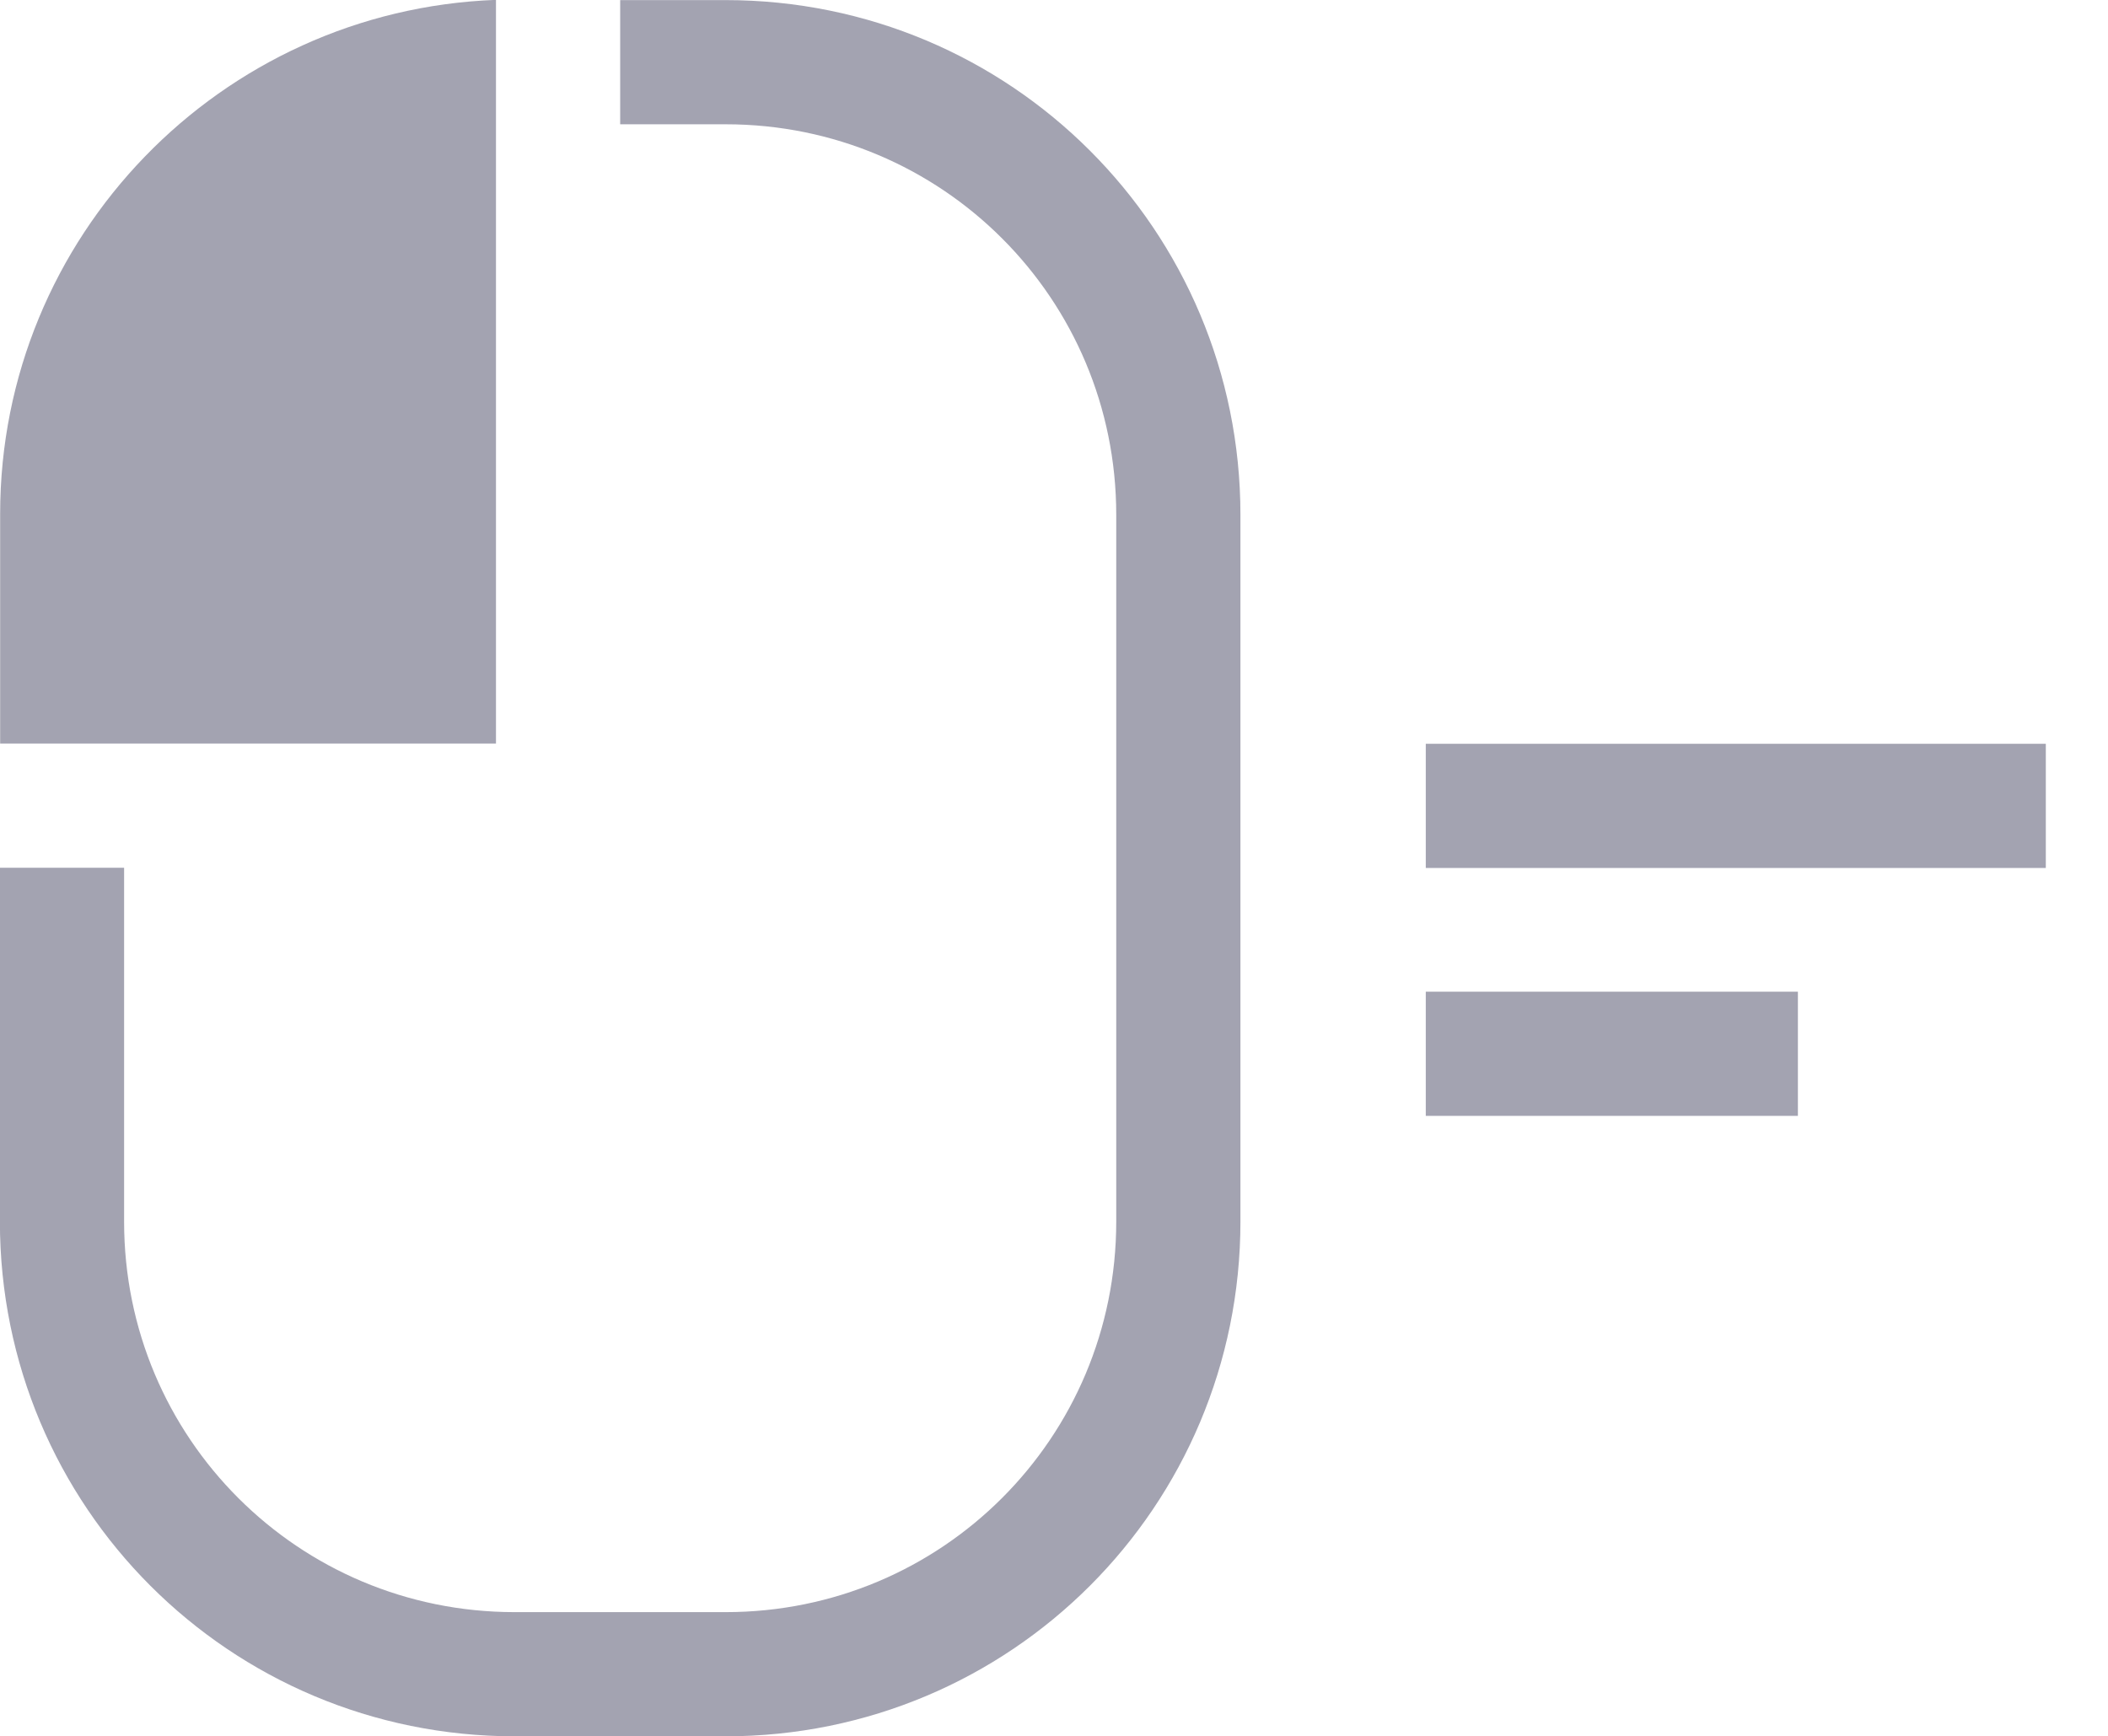
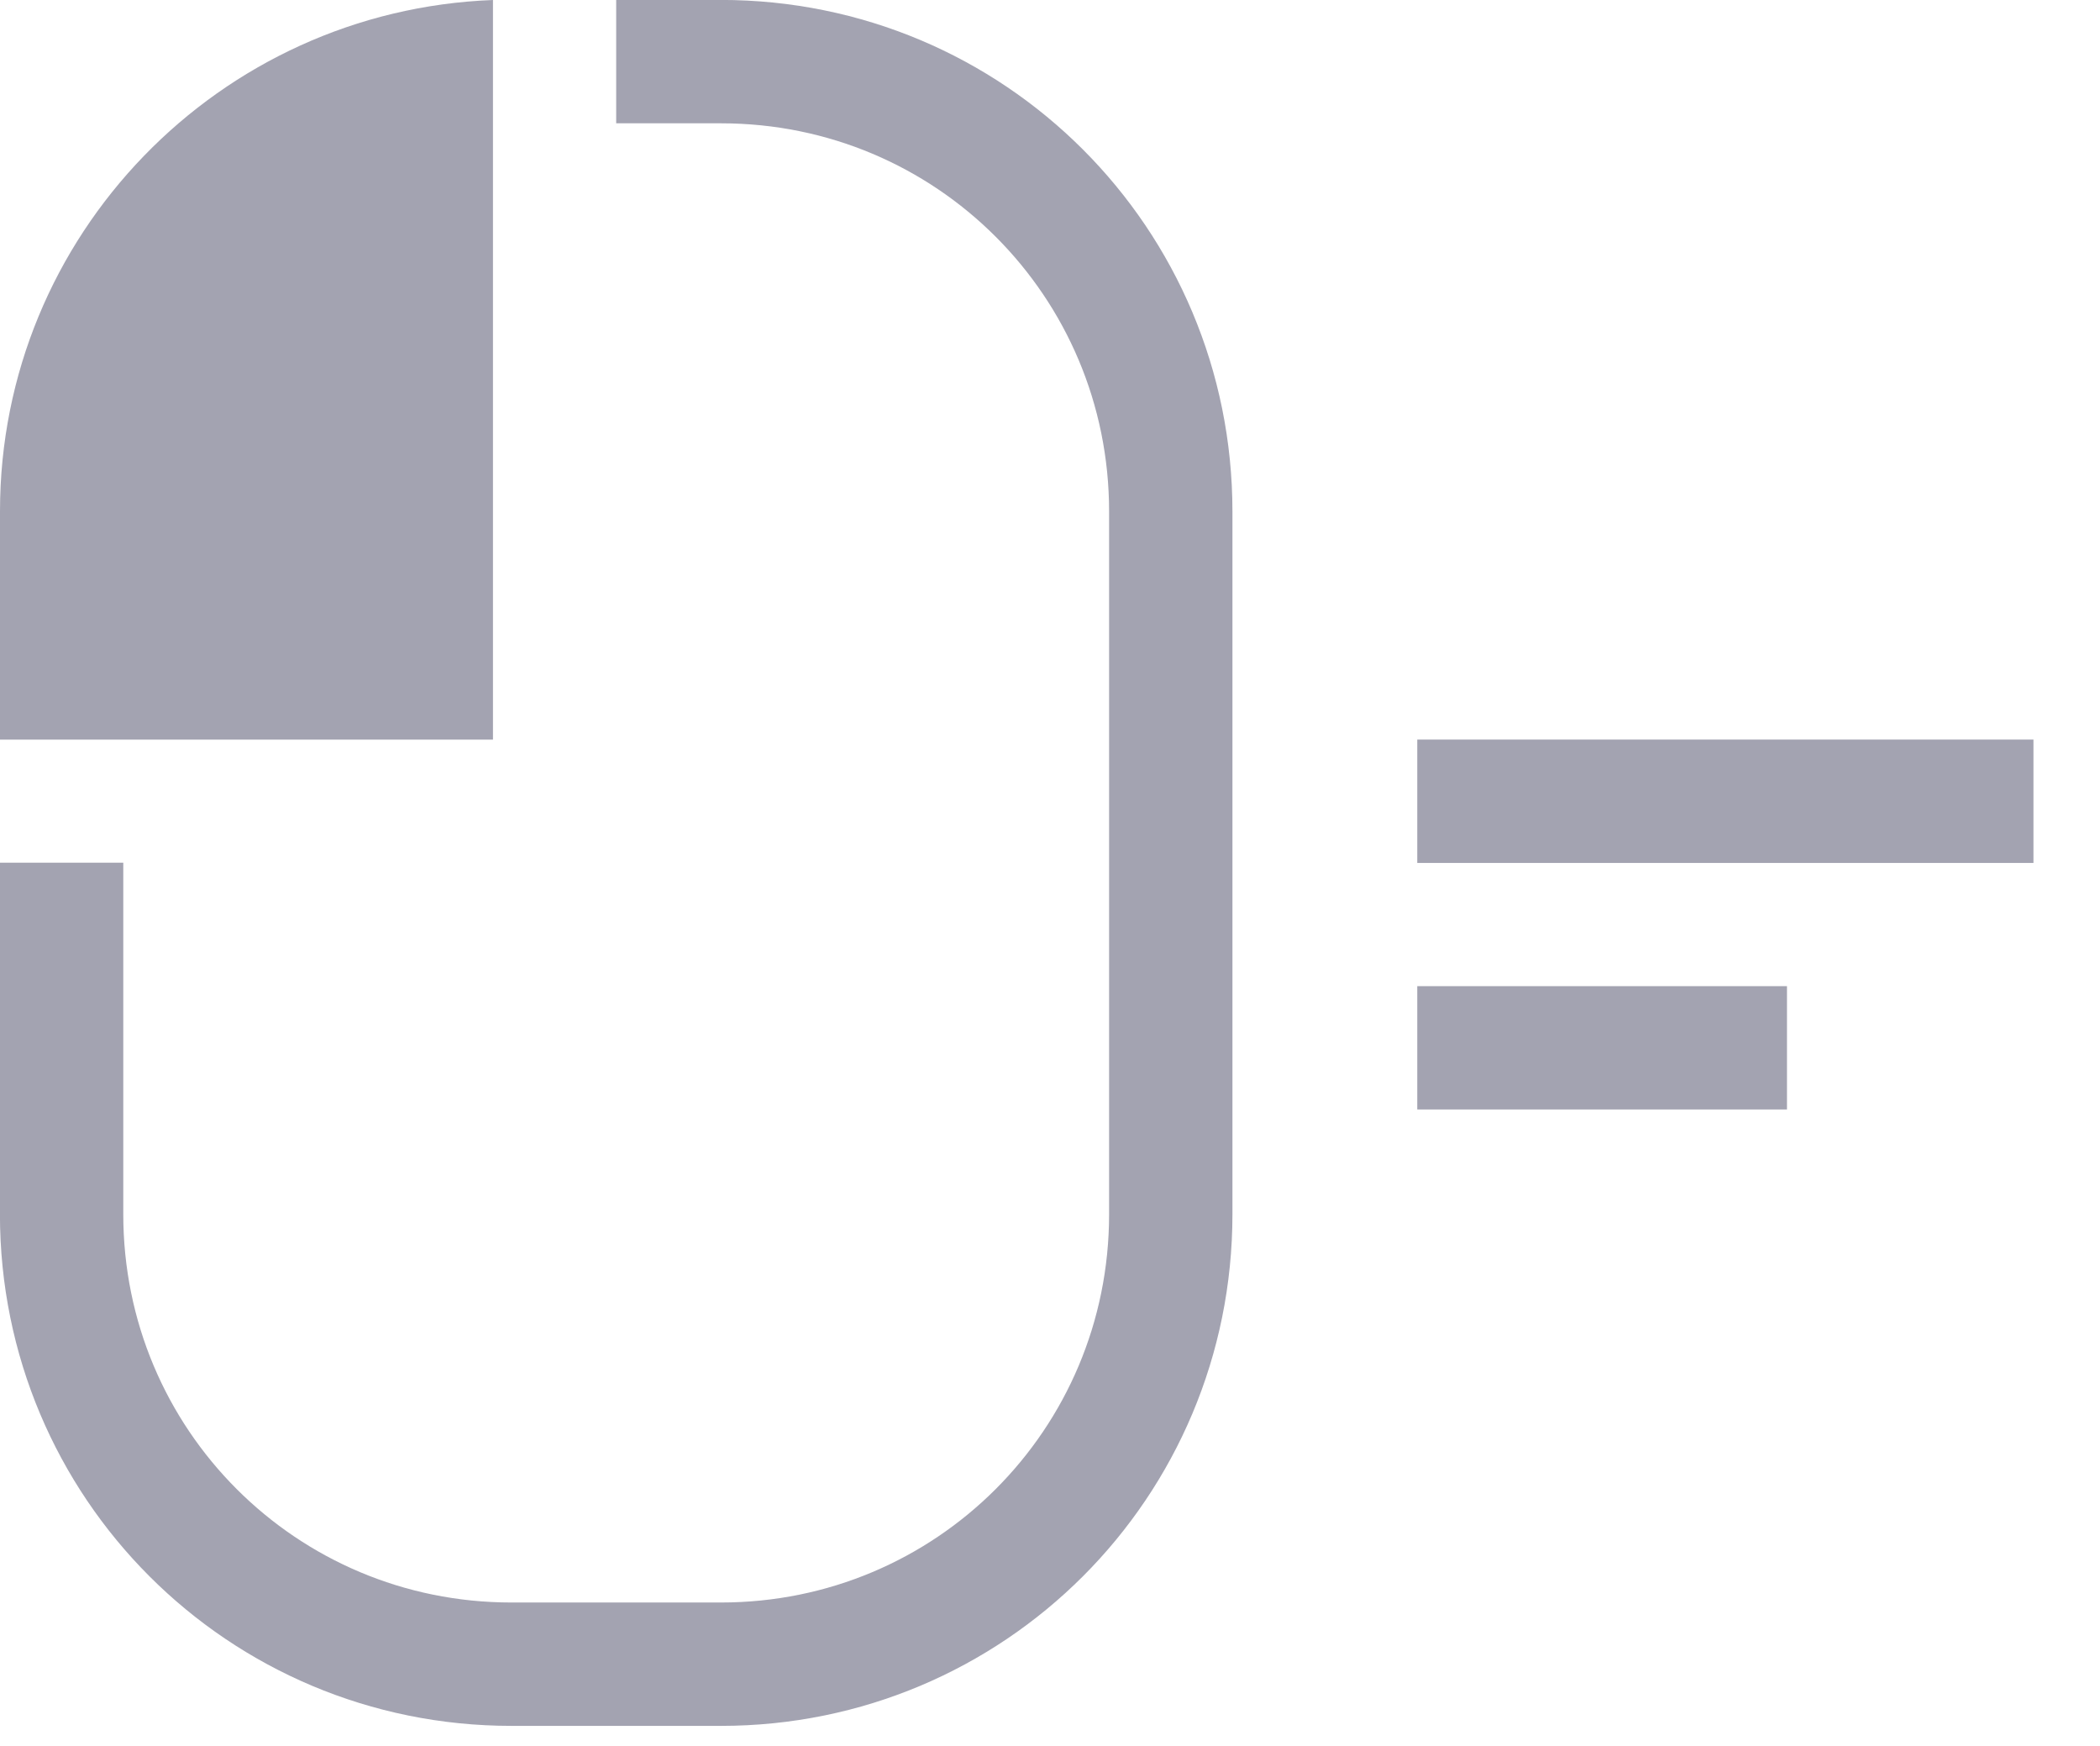
- <svg xmlns="http://www.w3.org/2000/svg" width="17" height="14" viewBox="0 0 4.498 3.704" version="1.1" id="svg1067">
-   <defs id="defs1061" />
-   <g id="layer1" transform="translate(104.2153,-79.79941)">
-     <path d="m -104.083,81.651 v 0.755 c 0,0.535 0.431,0.966 0.966,0.966 h 0.45 c 0.535,0 0.966,-0.431 0.966,-0.966 v -1.508 c 0,-0.535 -0.431,-0.966 -0.966,-0.966 h -0.225" style="fill:none;fill-opacity:1;stroke:#a3a3b1;stroke-width:0.265;stroke-miterlimit:1.5;stroke-dasharray:none;stroke-opacity:1" id="rect1063-9-4-6-0" />
-     <path id="path1528-3-6" d="m -103.157,79.799 c -0.588,0.022 -1.058,0.505 -1.058,1.097 v 0.49 h 1.058 z" style="color:#000000;font-style:normal;font-variant:normal;font-weight:normal;font-stretch:normal;font-size:medium;line-height:normal;font-family:sans-serif;font-variant-ligatures:normal;font-variant-position:normal;font-variant-caps:normal;font-variant-numeric:normal;font-variant-alternates:normal;font-variant-east-asian:normal;font-feature-settings:normal;font-variation-settings:normal;text-indent:0;text-align:start;text-decoration:none;text-decoration-line:none;text-decoration-style:solid;text-decoration-color:#000000;letter-spacing:normal;word-spacing:normal;text-transform:none;writing-mode:lr-tb;direction:ltr;text-orientation:mixed;dominant-baseline:auto;baseline-shift:baseline;text-anchor:start;white-space:normal;shape-padding:0;shape-margin:0;inline-size:0;clip-rule:nonzero;display:inline;overflow:visible;visibility:visible;isolation:auto;mix-blend-mode:normal;color-interpolation:sRGB;color-interpolation-filters:linearRGB;solid-color:#000000;solid-opacity:1;vector-effect:none;fill:#a3a3b1;fill-opacity:1;fill-rule:nonzero;stroke:none;stroke-width:0.265;stroke-linecap:butt;stroke-linejoin:miter;stroke-miterlimit:1.5;stroke-dasharray:none;stroke-dashoffset:0;stroke-opacity:1;color-rendering:auto;image-rendering:auto;shape-rendering:auto;text-rendering:auto;enable-background:accumulate;stop-color:#000000" />
-     <path style="fill:none;stroke:#a3a3b1;stroke-width:0.265px;stroke-linecap:butt;stroke-linejoin:miter;stroke-opacity:1" d="m -99.85,81.519 h -1.323" id="path1262-1-3-3" />
-     <path id="path1262-1-5-7-4" d="m -100.379,82.048 h -0.794" style="fill:none;stroke:#a3a3b1;stroke-width:0.265px;stroke-linecap:butt;stroke-linejoin:miter;stroke-opacity:1" />
+ <svg xmlns="http://www.w3.org/2000/svg" width="100%" height="100%" viewBox="0 0 71 59" version="1.1" xml:space="preserve" style="fill-rule:evenodd;clip-rule:evenodd;stroke-miterlimit:1.5;">
+   <g id="layer1">
+     <path id="rect1063-9-4-6-0" d="M2.083,29.159L2.083,41.042C2.083,49.467 8.866,56.25 17.291,56.25L24.376,56.25C32.801,56.25 39.583,49.467 39.583,41.042L39.583,17.291C39.583,8.866 32.801,2.083 24.376,2.083L20.833,2.083" style="fill:none;fill-rule:nonzero;stroke:#a3a3b1;stroke-width:4.17px;" />
+     <path id="path1528-3-6" d="M16.667,-0C7.406,0.352 0,7.957 0,17.281L0,25L16.667,25L16.667,-0Z" style="fill:#a3a3b1;fill-rule:nonzero;" />
+     <path id="path1262-1-3-3" d="M68.75,27.083L47.917,27.083" style="fill:none;fill-rule:nonzero;stroke:#a3a3b1;stroke-width:4.17px;stroke-miterlimit:4;" />
+     <path id="path1262-1-5-7-4" d="M60.417,35.417L47.917,35.417" style="fill:none;fill-rule:nonzero;stroke:#a3a3b1;stroke-width:4.17px;stroke-miterlimit:4;" />
  </g>
</svg>
